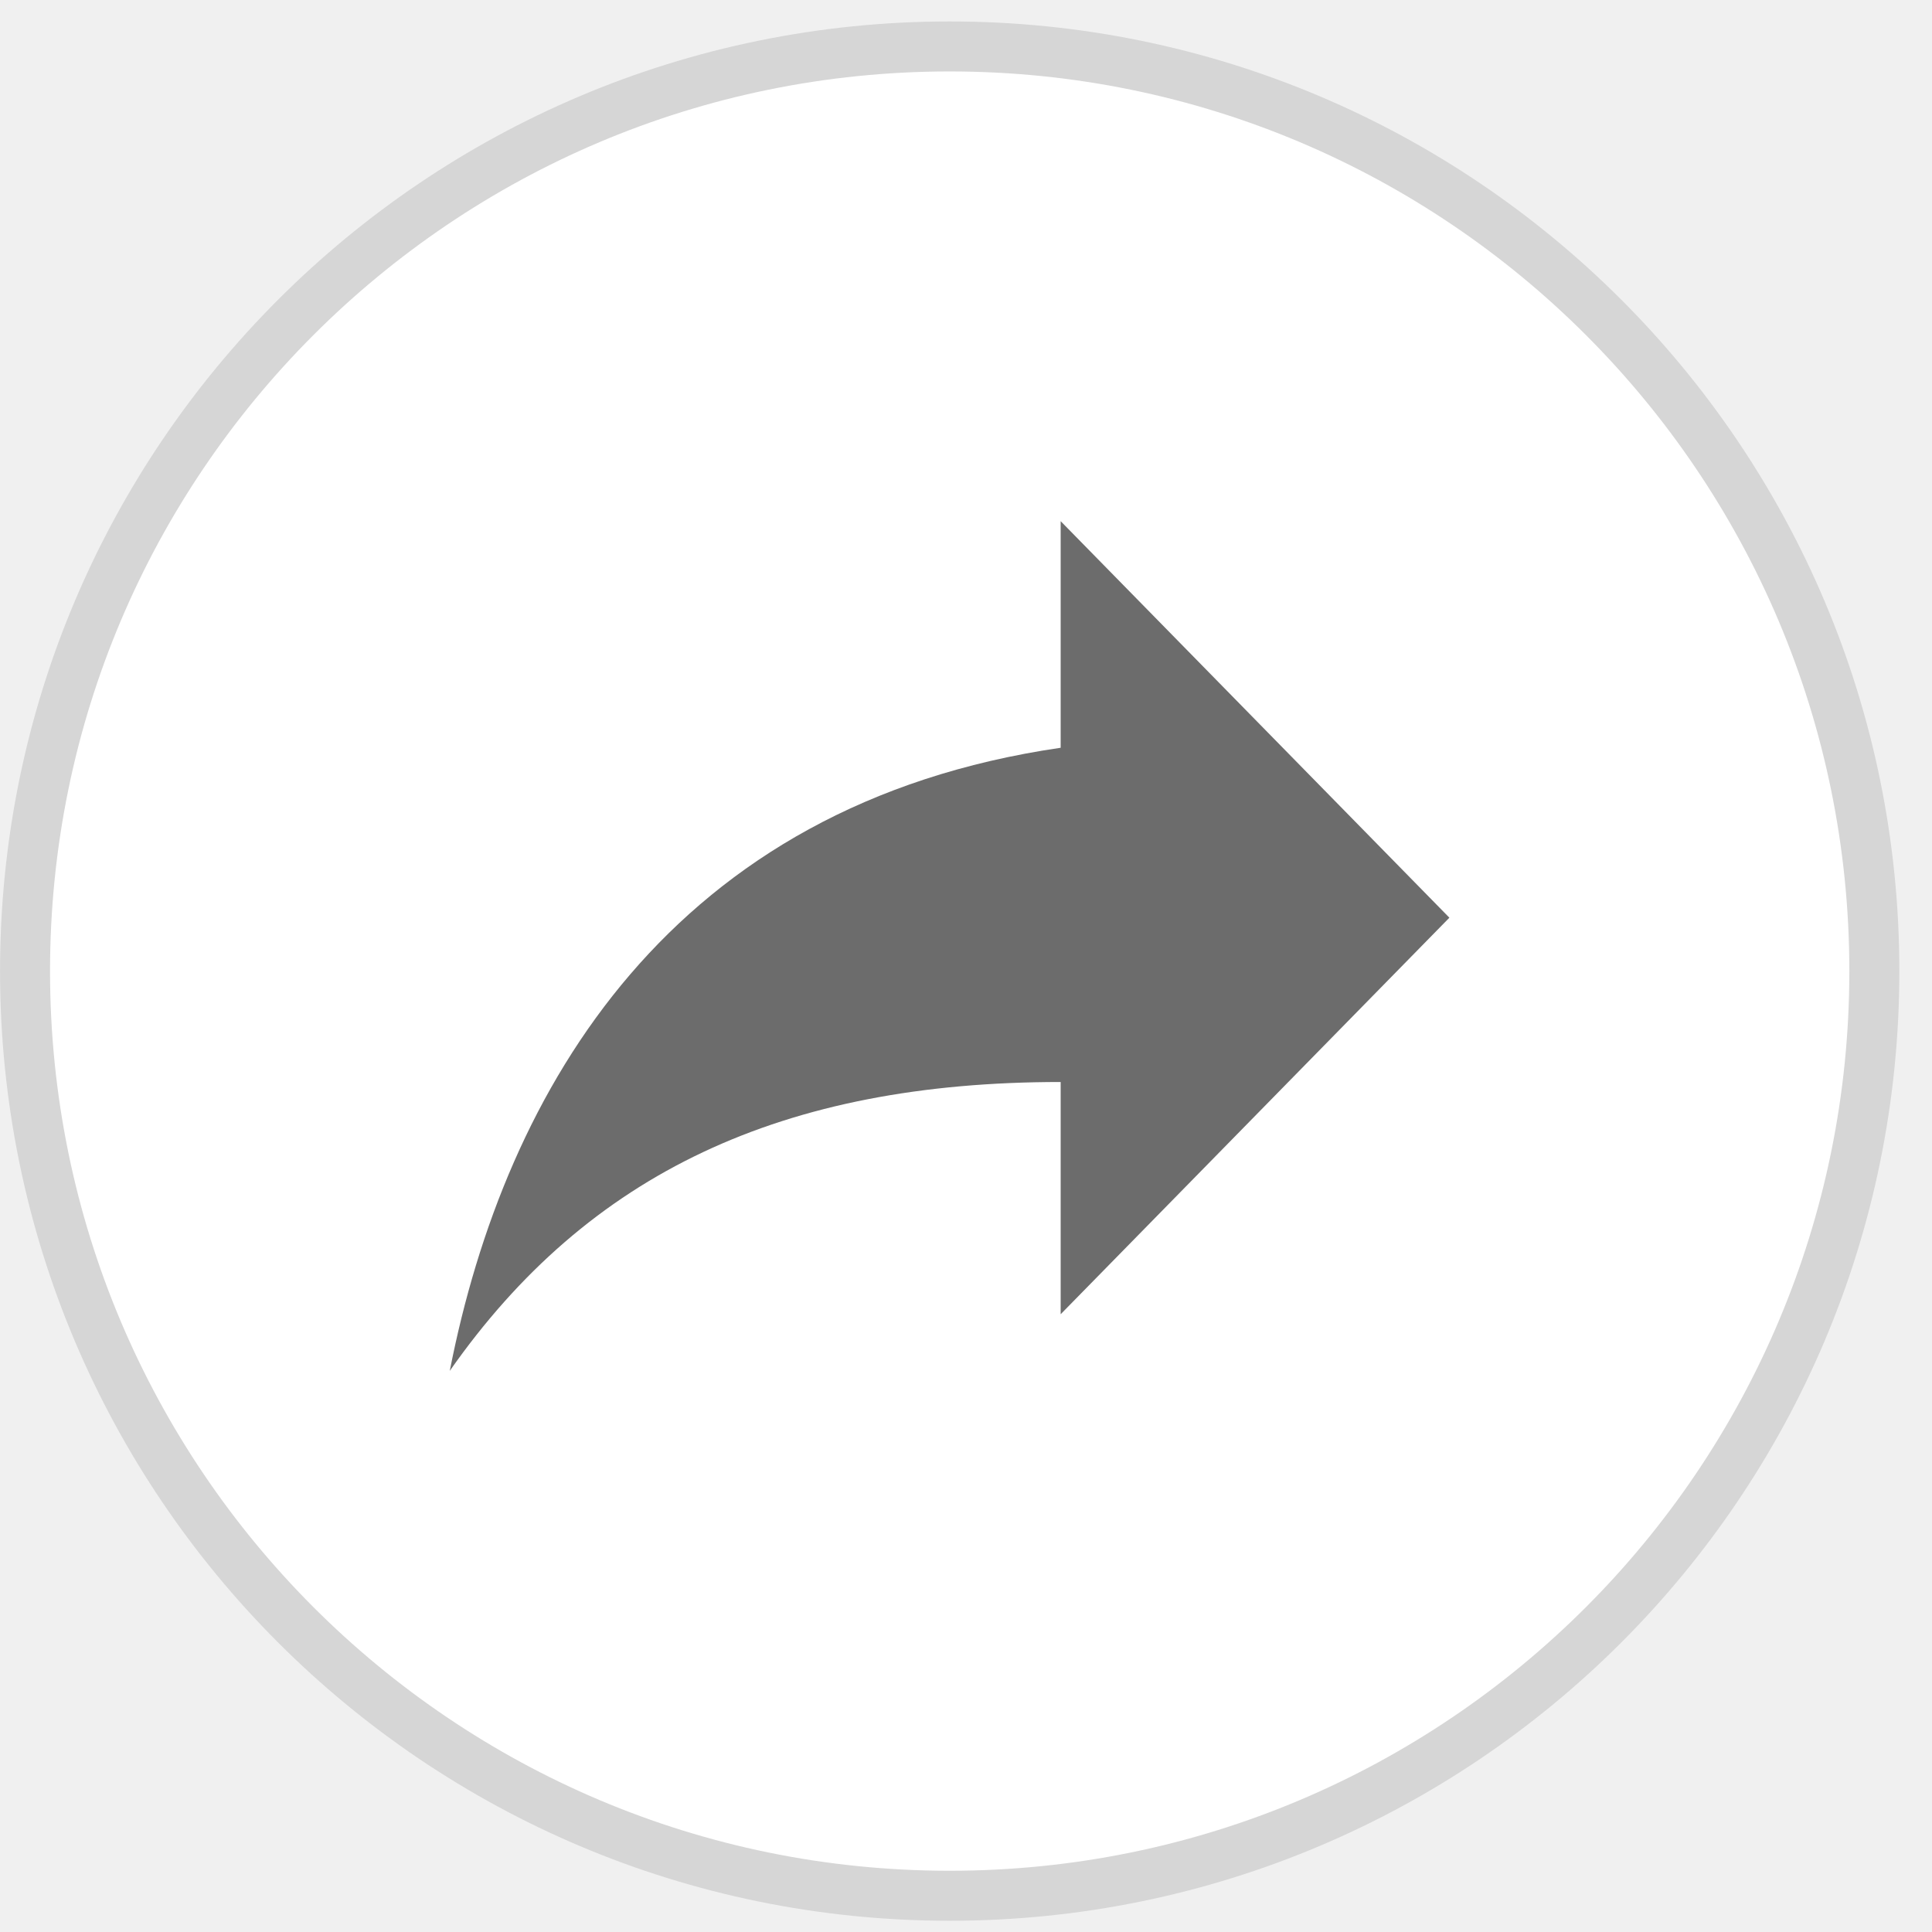
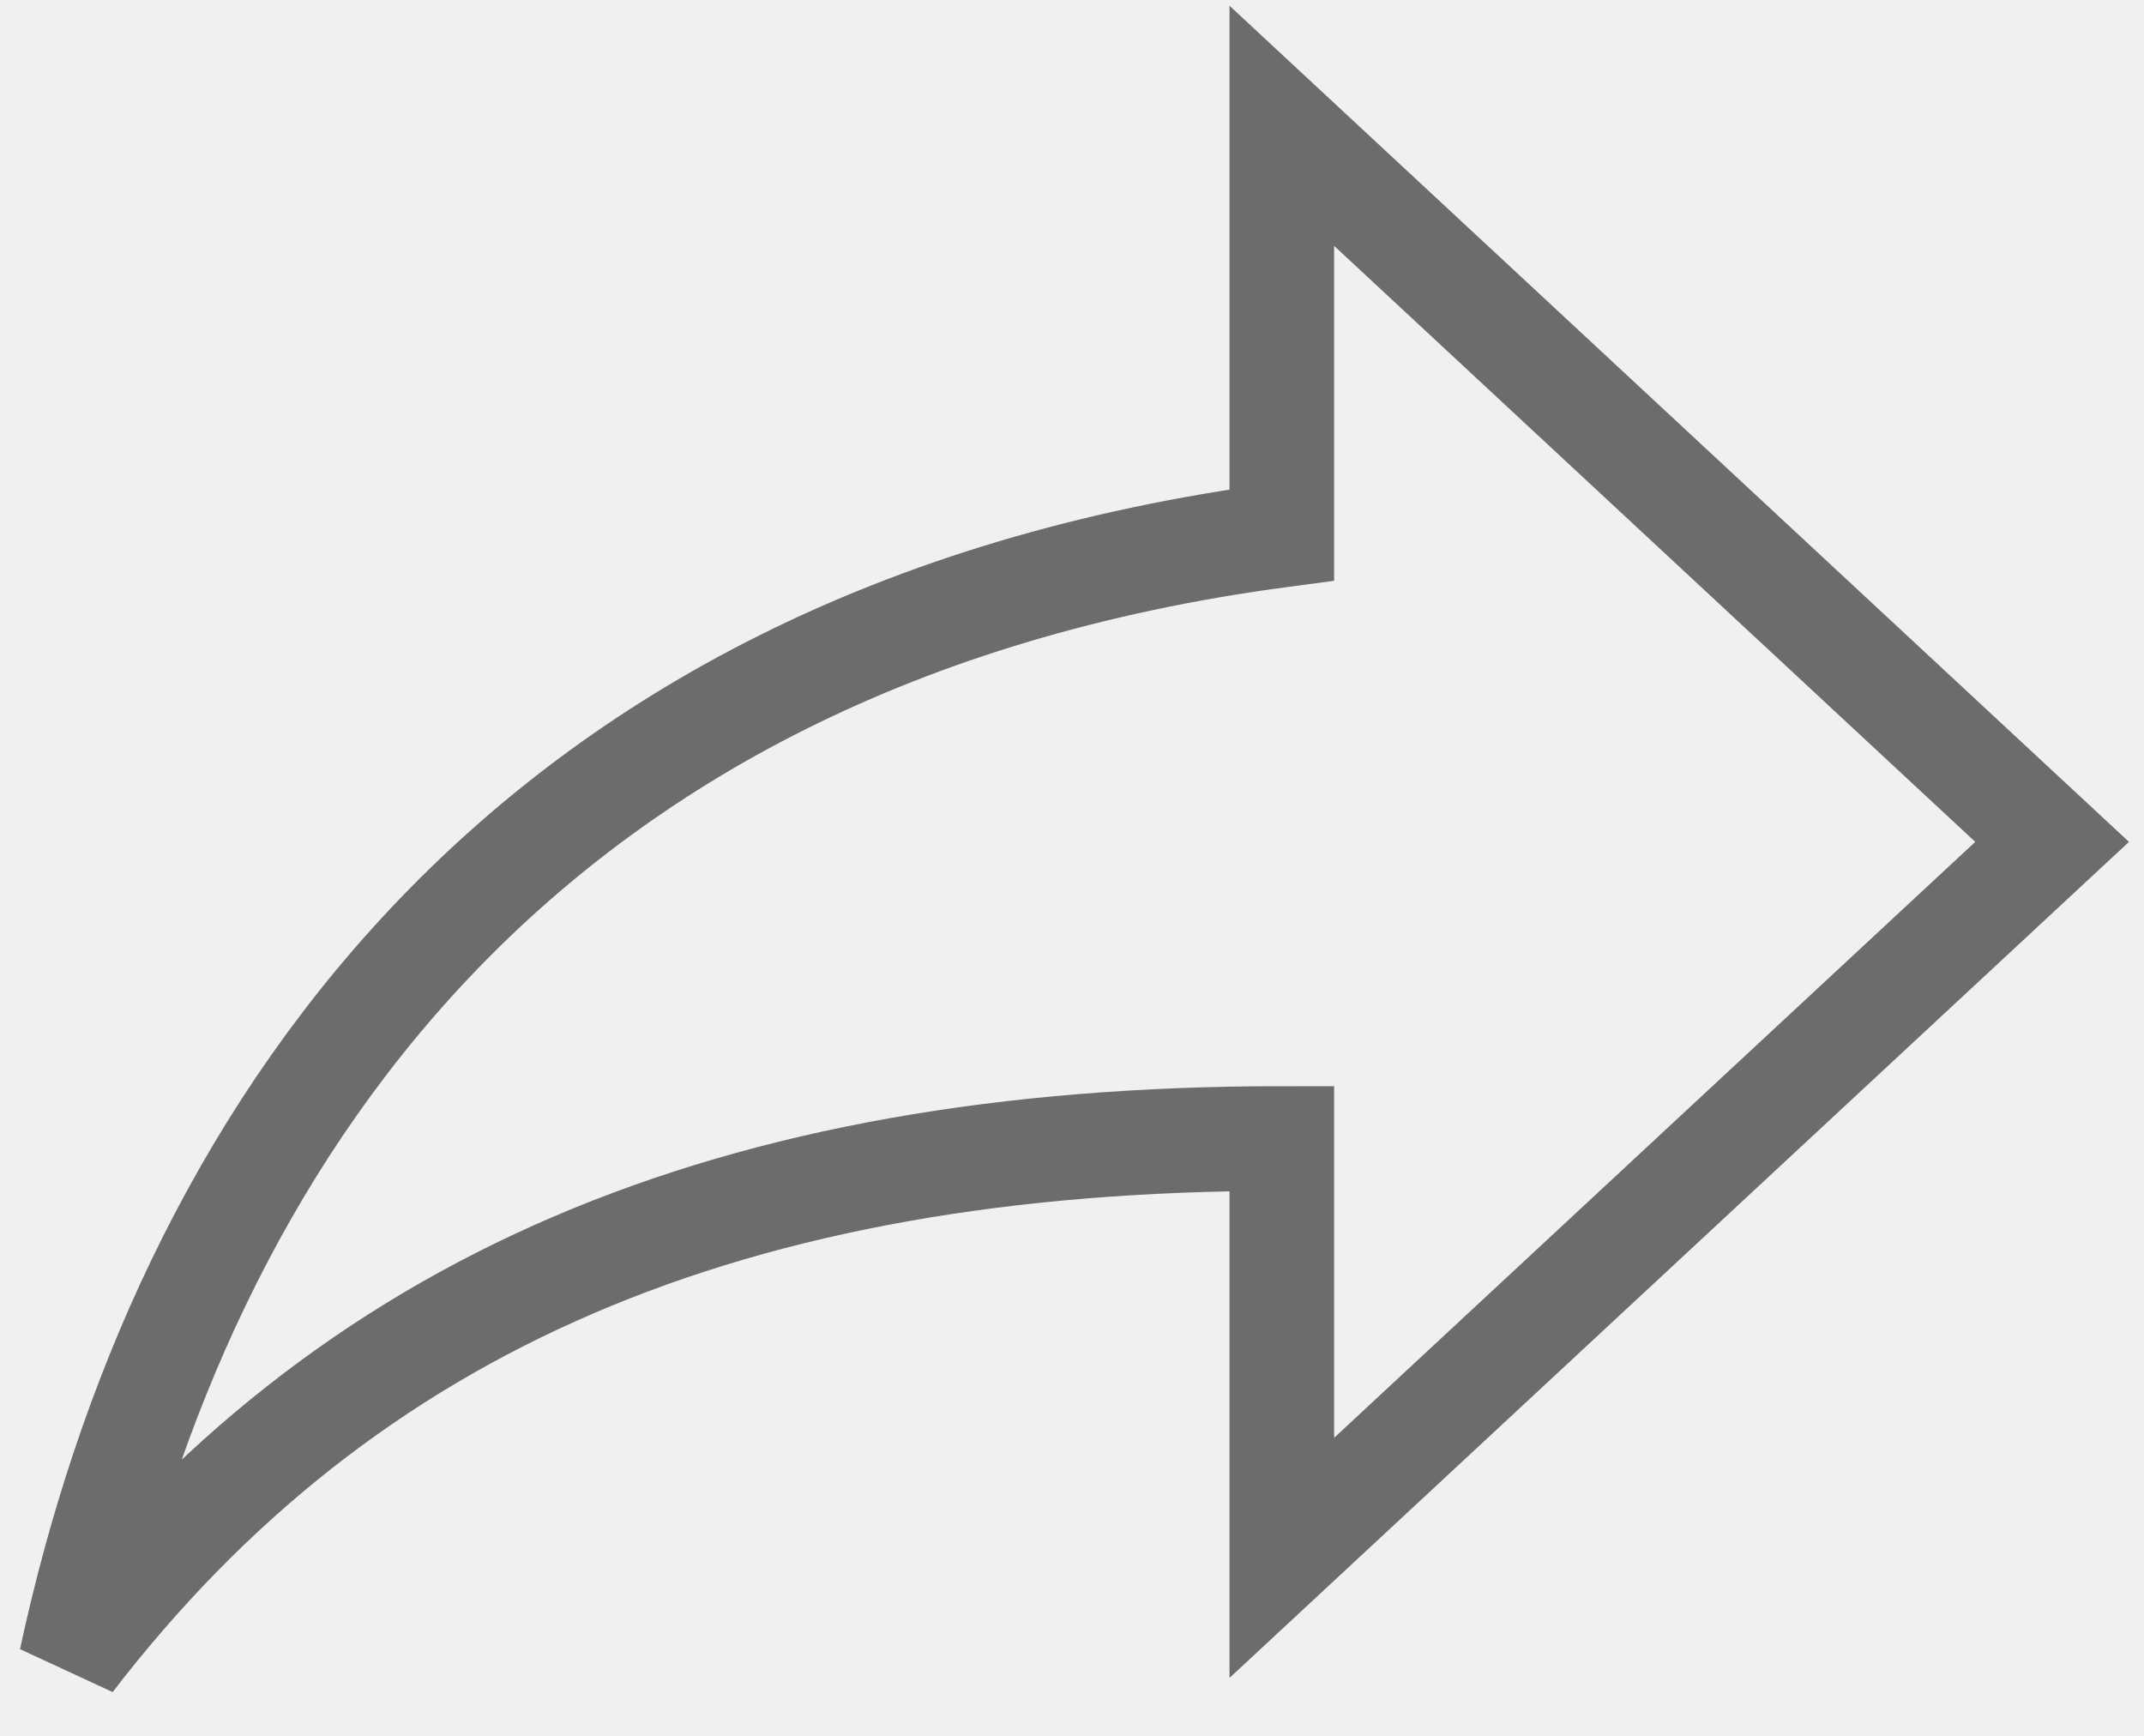
- <svg xmlns="http://www.w3.org/2000/svg" width="25" height="25" viewBox="0 0 25 25" fill="none">
-   <circle cx="12.289" cy="12.566" r="11.965" fill="white" stroke="#D6D6D6" stroke-width="0.647" />
-   <path d="M18.755 11.875L13.725 6.744V9.676C8.694 10.409 6.538 14.074 5.82 17.739C7.616 15.174 10.132 14.001 13.725 14.001V17.006L18.755 11.875Z" fill="#6C6C6C" />
+ <svg xmlns="http://www.w3.org/2000/svg" width="21" height="17" viewBox="0 0 21 17" fill="none">
+   <path d="M20.1 8.245L12.555 1.232V5.239C5.009 6.241 1.775 11.25 0.697 16.259C3.392 12.753 7.165 11.15 12.555 11.15V15.257L20.1 8.245Z" stroke="#6C6C6C" stroke-width="1.025" />
</svg>
